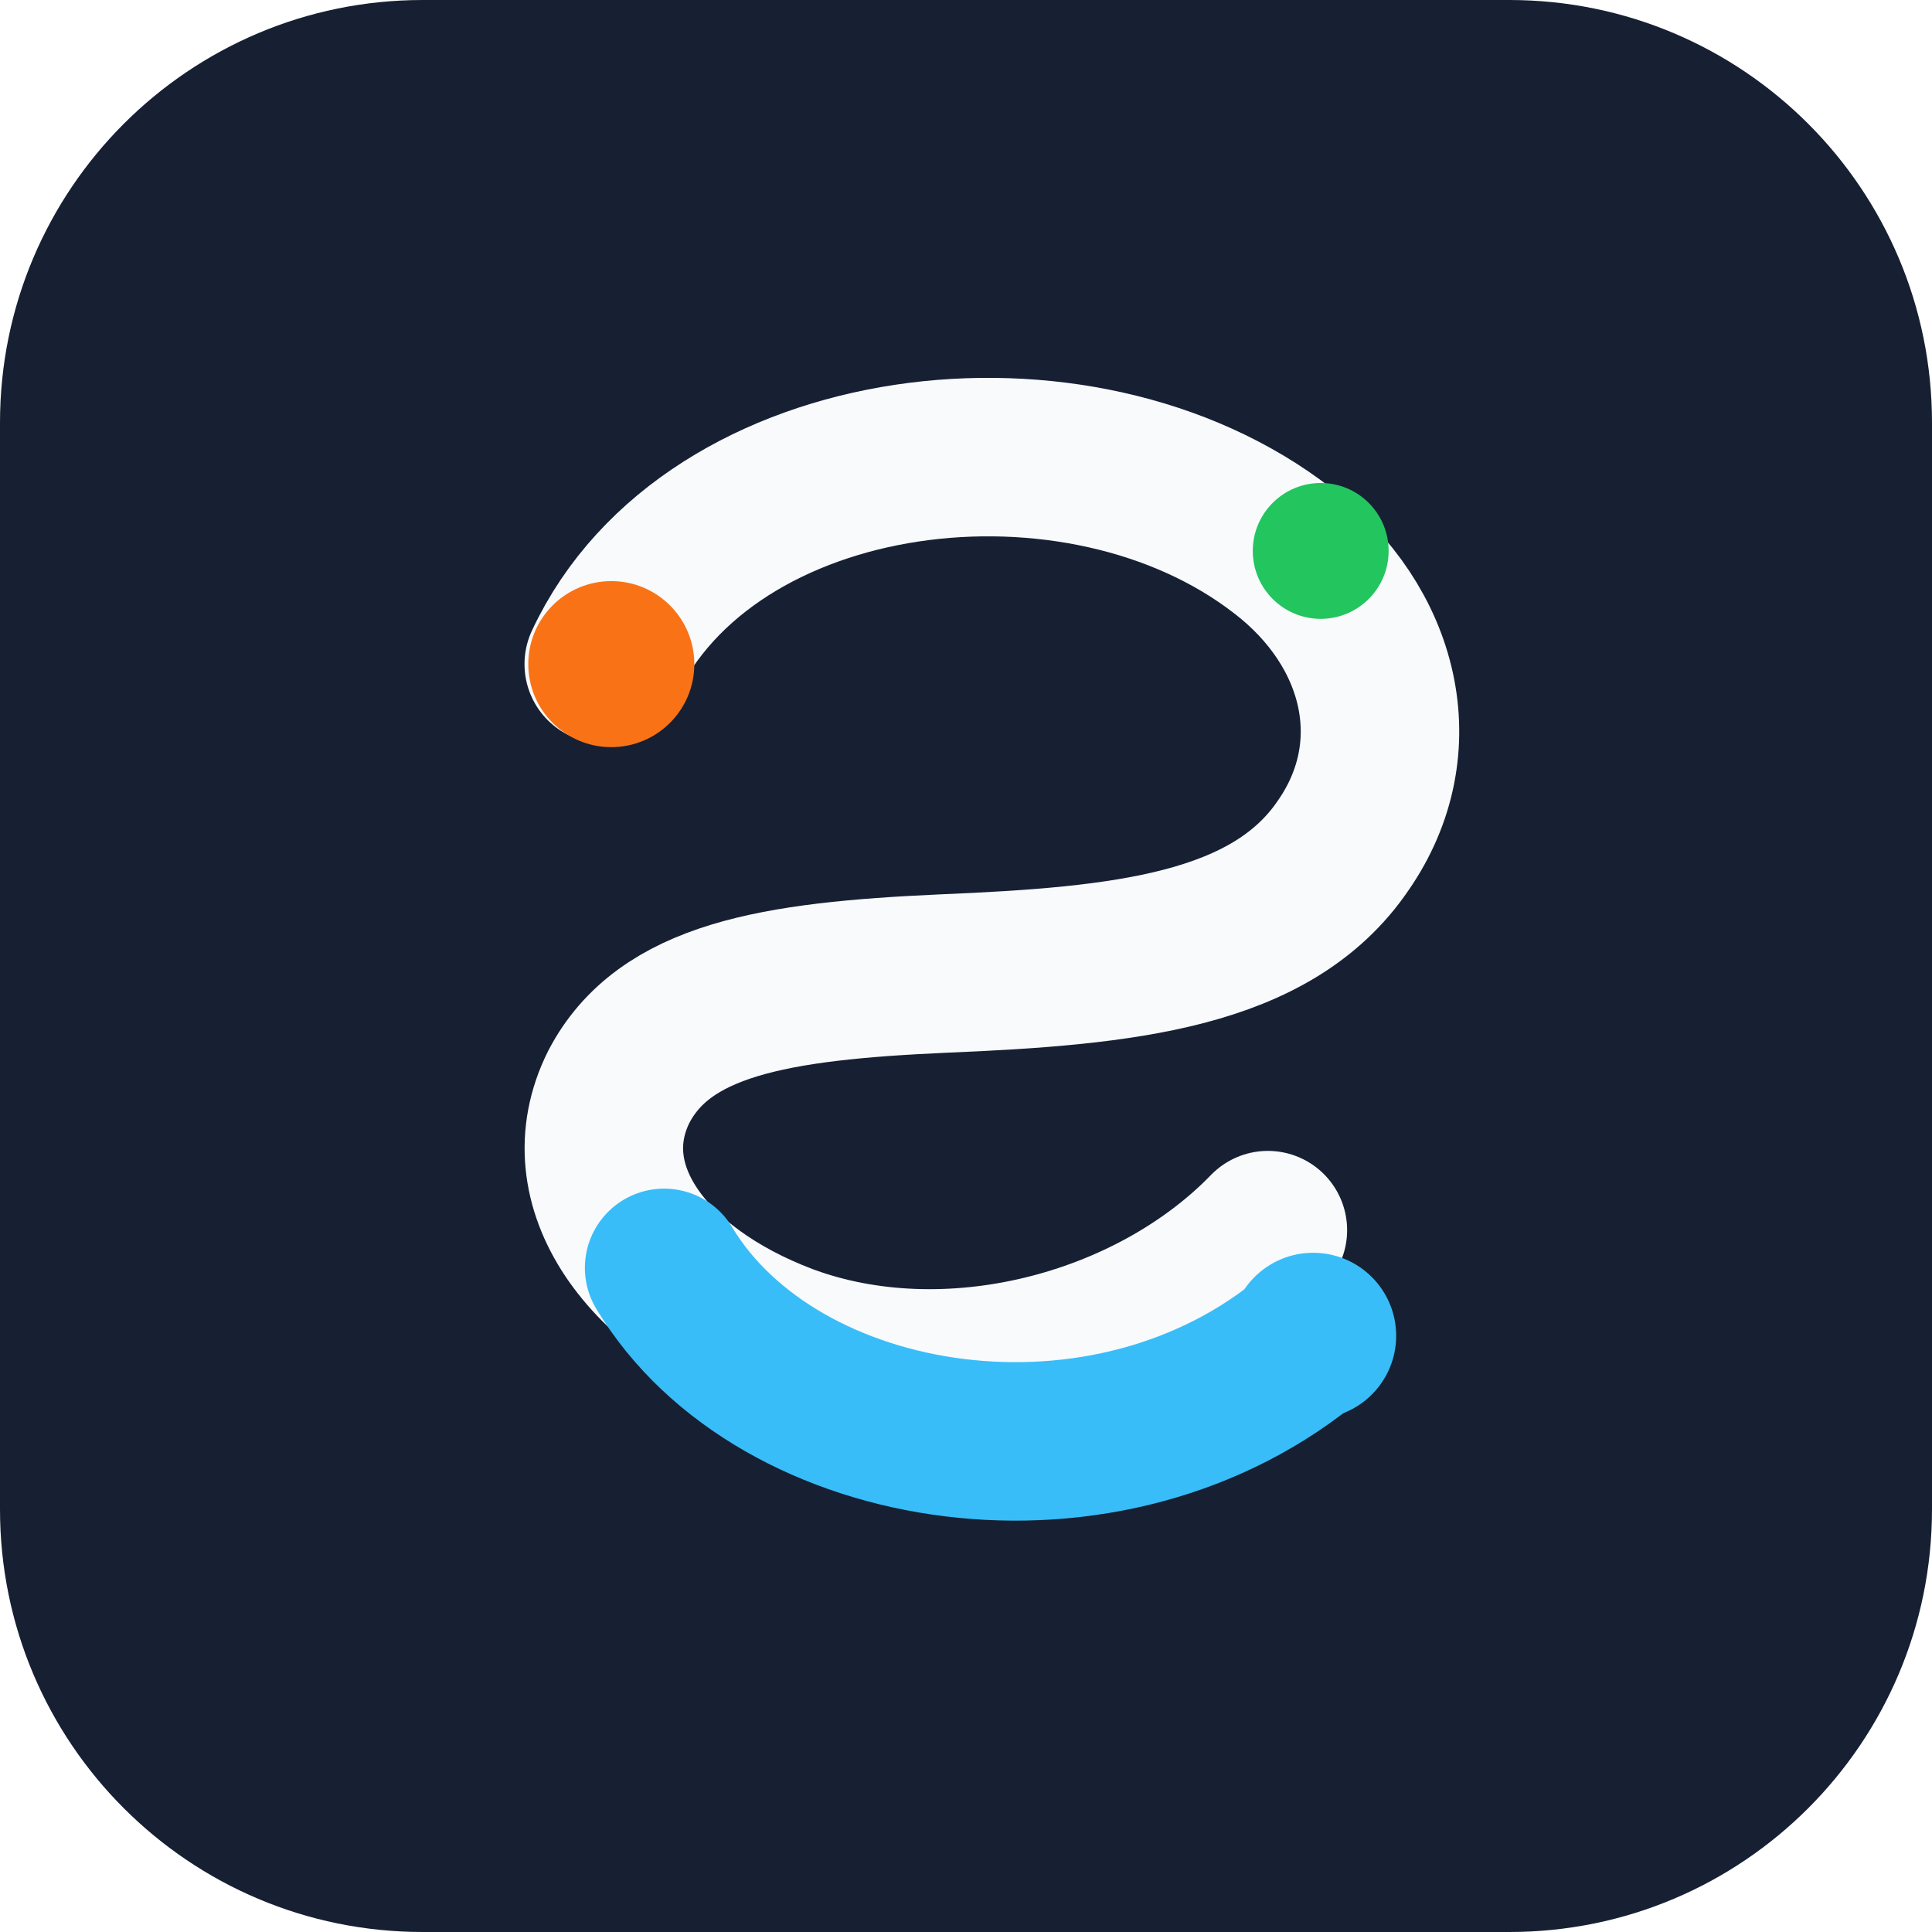
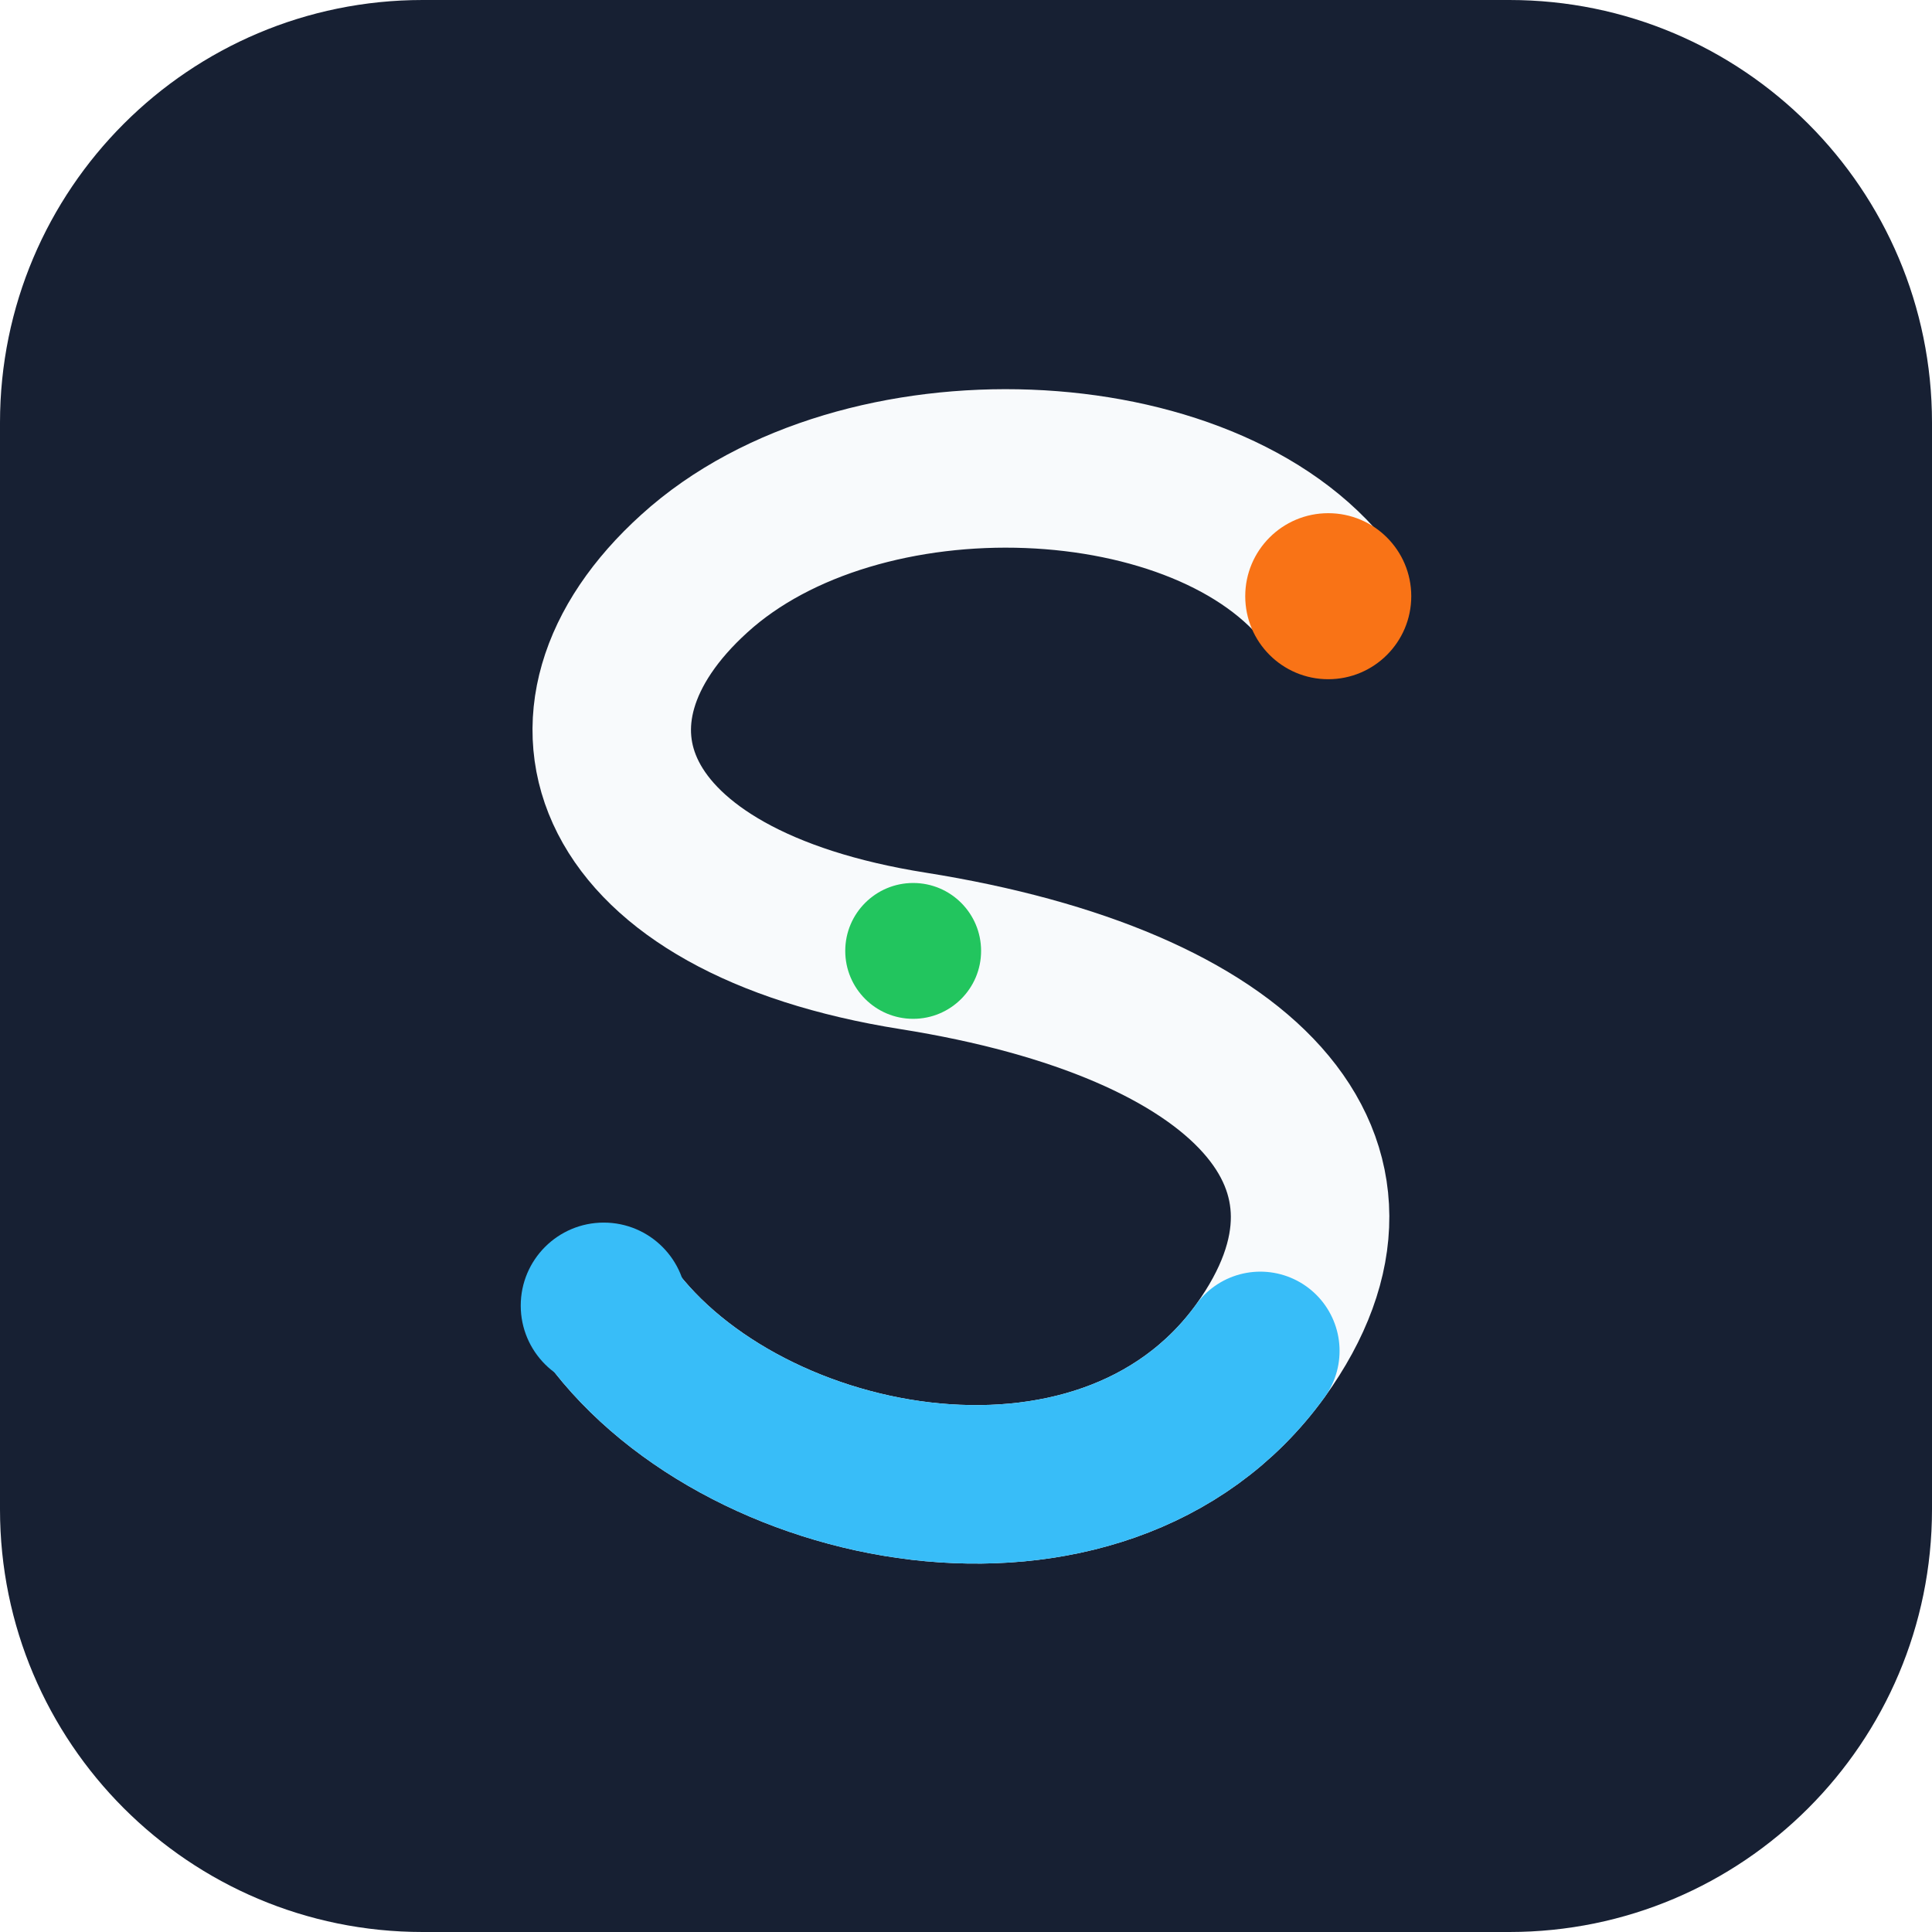
<svg xmlns="http://www.w3.org/2000/svg" viewBox="0 0 512 512" role="img" aria-labelledby="title desc">
  <rect width="512" height="512" rx="112" fill="#172033" />
-   <path d="M160 176C188 116 286 104 340 146C366 166 374 198 356 224C337 252 298 256 250 258C205 260 176 265 164 288C151 314 171 342 208 356C251 372 305 358 336 326" fill="none" stroke="#F8FAFC" stroke-width="42" stroke-linecap="round" />
-   <path d="M176 336C206 386 294 400 348 354" fill="none" stroke="#38BDF8" stroke-width="42" stroke-linecap="round" />
-   <circle cx="162" cy="176" r="22" fill="#F97316" />
-   <circle cx="350" cy="146" r="18" fill="#22C55E" />
-   <circle cx="348" cy="354" r="22" fill="#38BDF8" />
+   <path d="M352 158C320 116 228 112 184 152C142 190 160 239 242 252C330 266 370 308 334 358C292 416 194 396 160 346" fill="none" stroke="#F8FAFC" stroke-width="42" stroke-linecap="round" />
+   <path d="M334 358C292 416 194 396 160 346" fill="none" stroke="#38BDF8" stroke-width="42" stroke-linecap="round" />
+   <circle cx="352" cy="158" r="22" fill="#F97316" />
+   <circle cx="242" cy="252" r="18" fill="#22C55E" />
+   <circle cx="160" cy="346" r="22" fill="#38BDF8" />
</svg>
